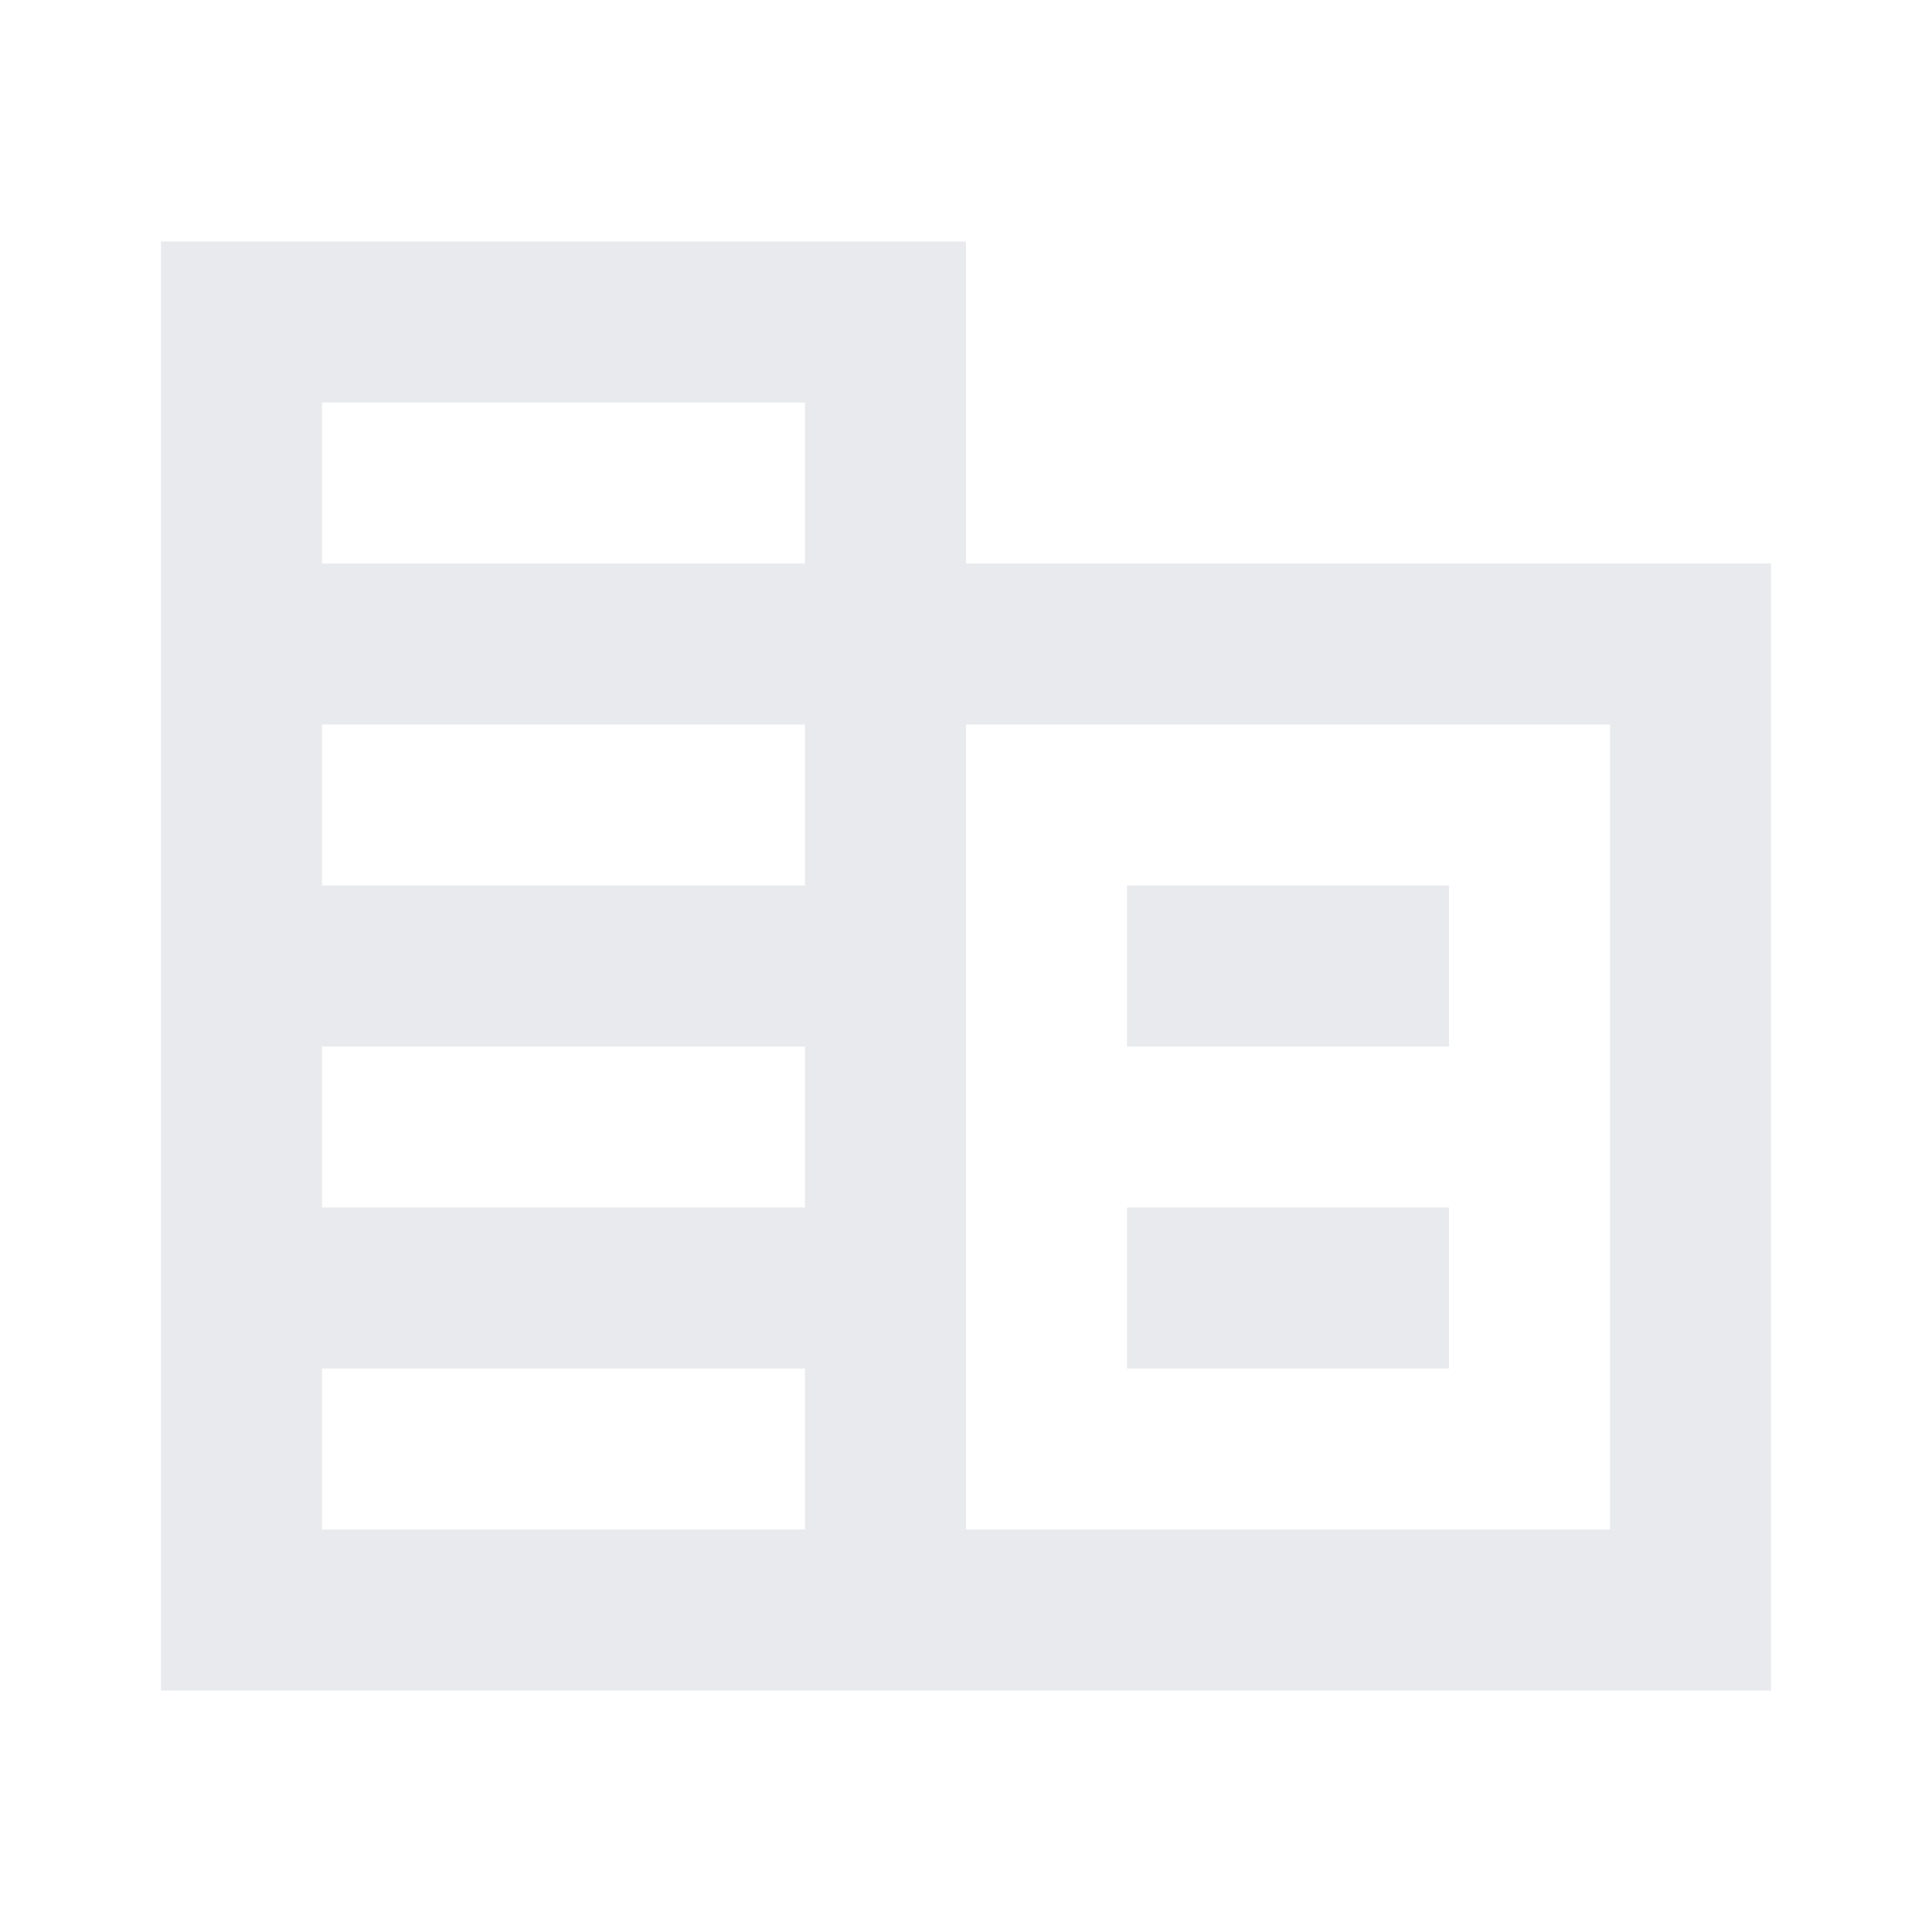
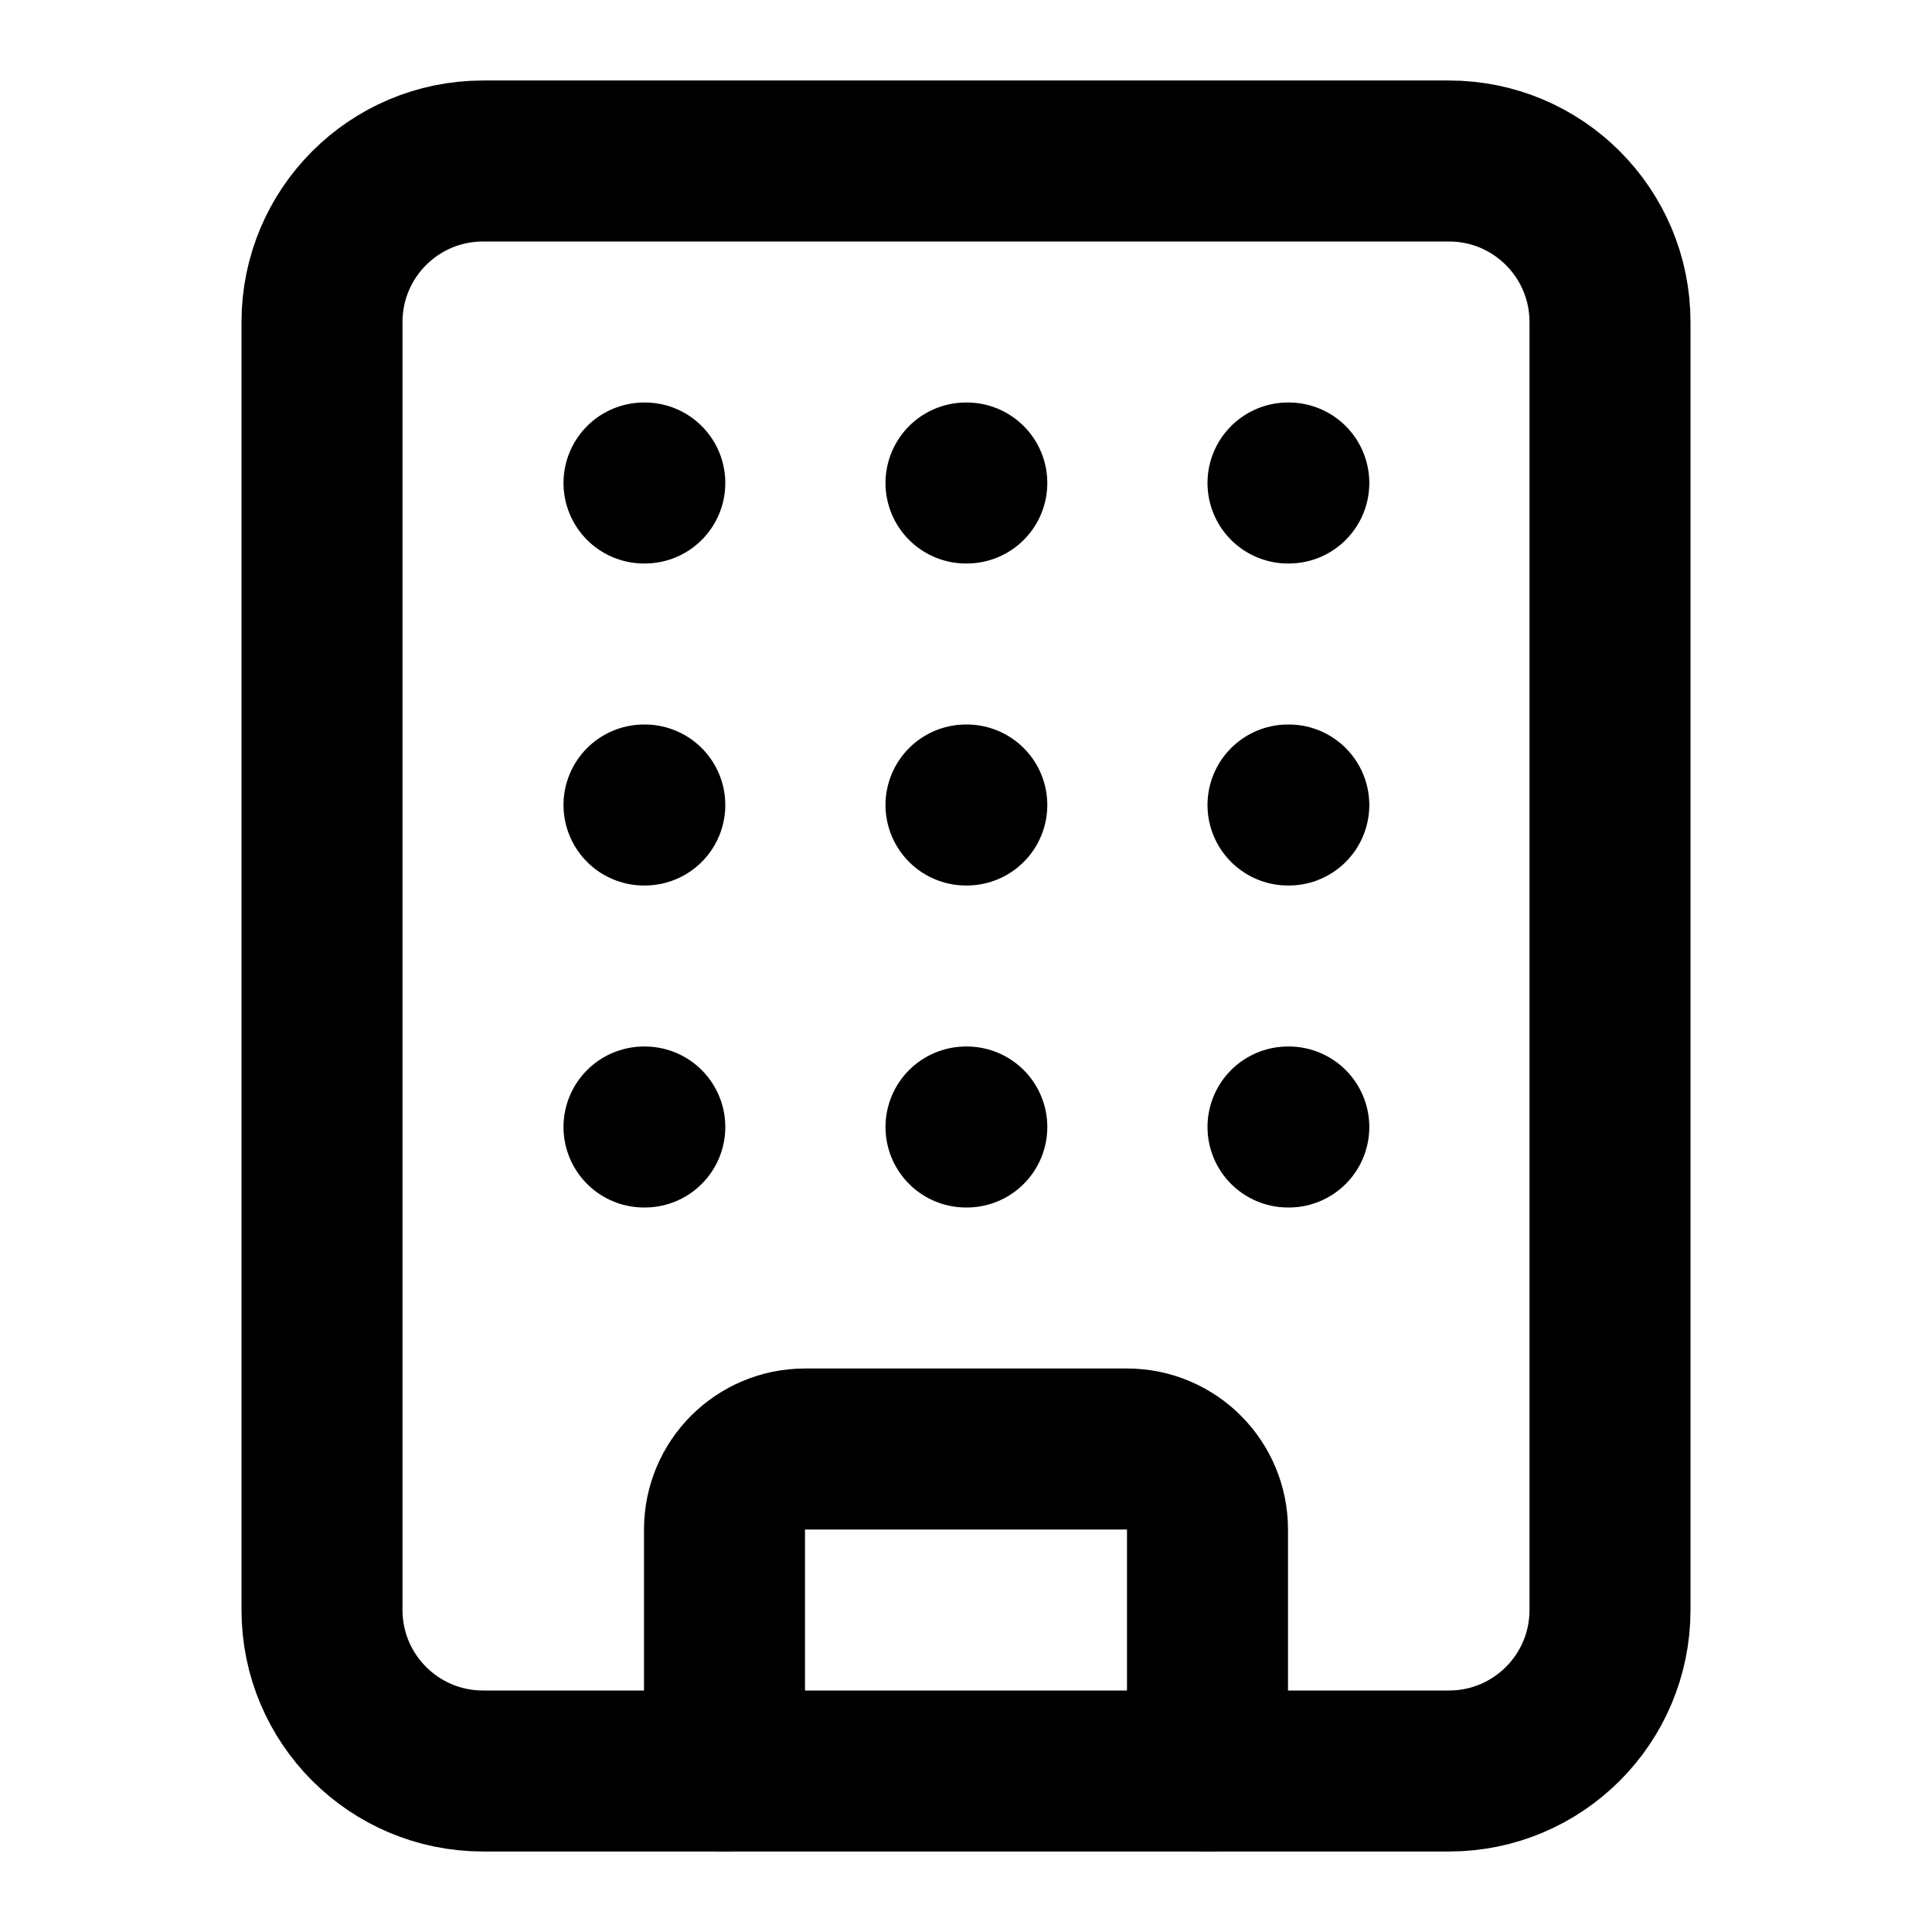
- <svg xmlns="http://www.w3.org/2000/svg" height="24px" viewBox="0 -960 960 960" width="24px" fill="#e8eaed">
-   <path d="M80-120v-720h400v160h400v560H80Zm80-80h240v-80H160v80Zm0-160h240v-80H160v80Zm0-160h240v-80H160v80Zm0-160h240v-80H160v80Zm320 480h320v-400H480v400Zm80-240v-80h160v80H560Zm0 160v-80h160v80H560Z" />
+ <svg xmlns="http://www.w3.org/2000/svg" width="24" height="24" viewBox="0 0 24 24" fill="none" stroke="currentColor" stroke-width="2" stroke-linecap="round" stroke-linejoin="round" class="lucide lucide-building-icon lucide-building">
+   <path d="M12 10h.01" />
+   <path d="M12 14h.01" />
+   <path d="M12 6h.01" />
+   <path d="M16 10h.01" />
+   <path d="M16 14h.01" />
+   <path d="M16 6h.01" />
+   <path d="M8 10h.01" />
+   <path d="M8 14h.01" />
+   <path d="M8 6h.01" />
+   <path d="M9 22v-3a1 1 0 0 1 1-1h4a1 1 0 0 1 1 1v3" />
+   <rect x="4" y="2" width="16" height="20" rx="2" />
</svg>
